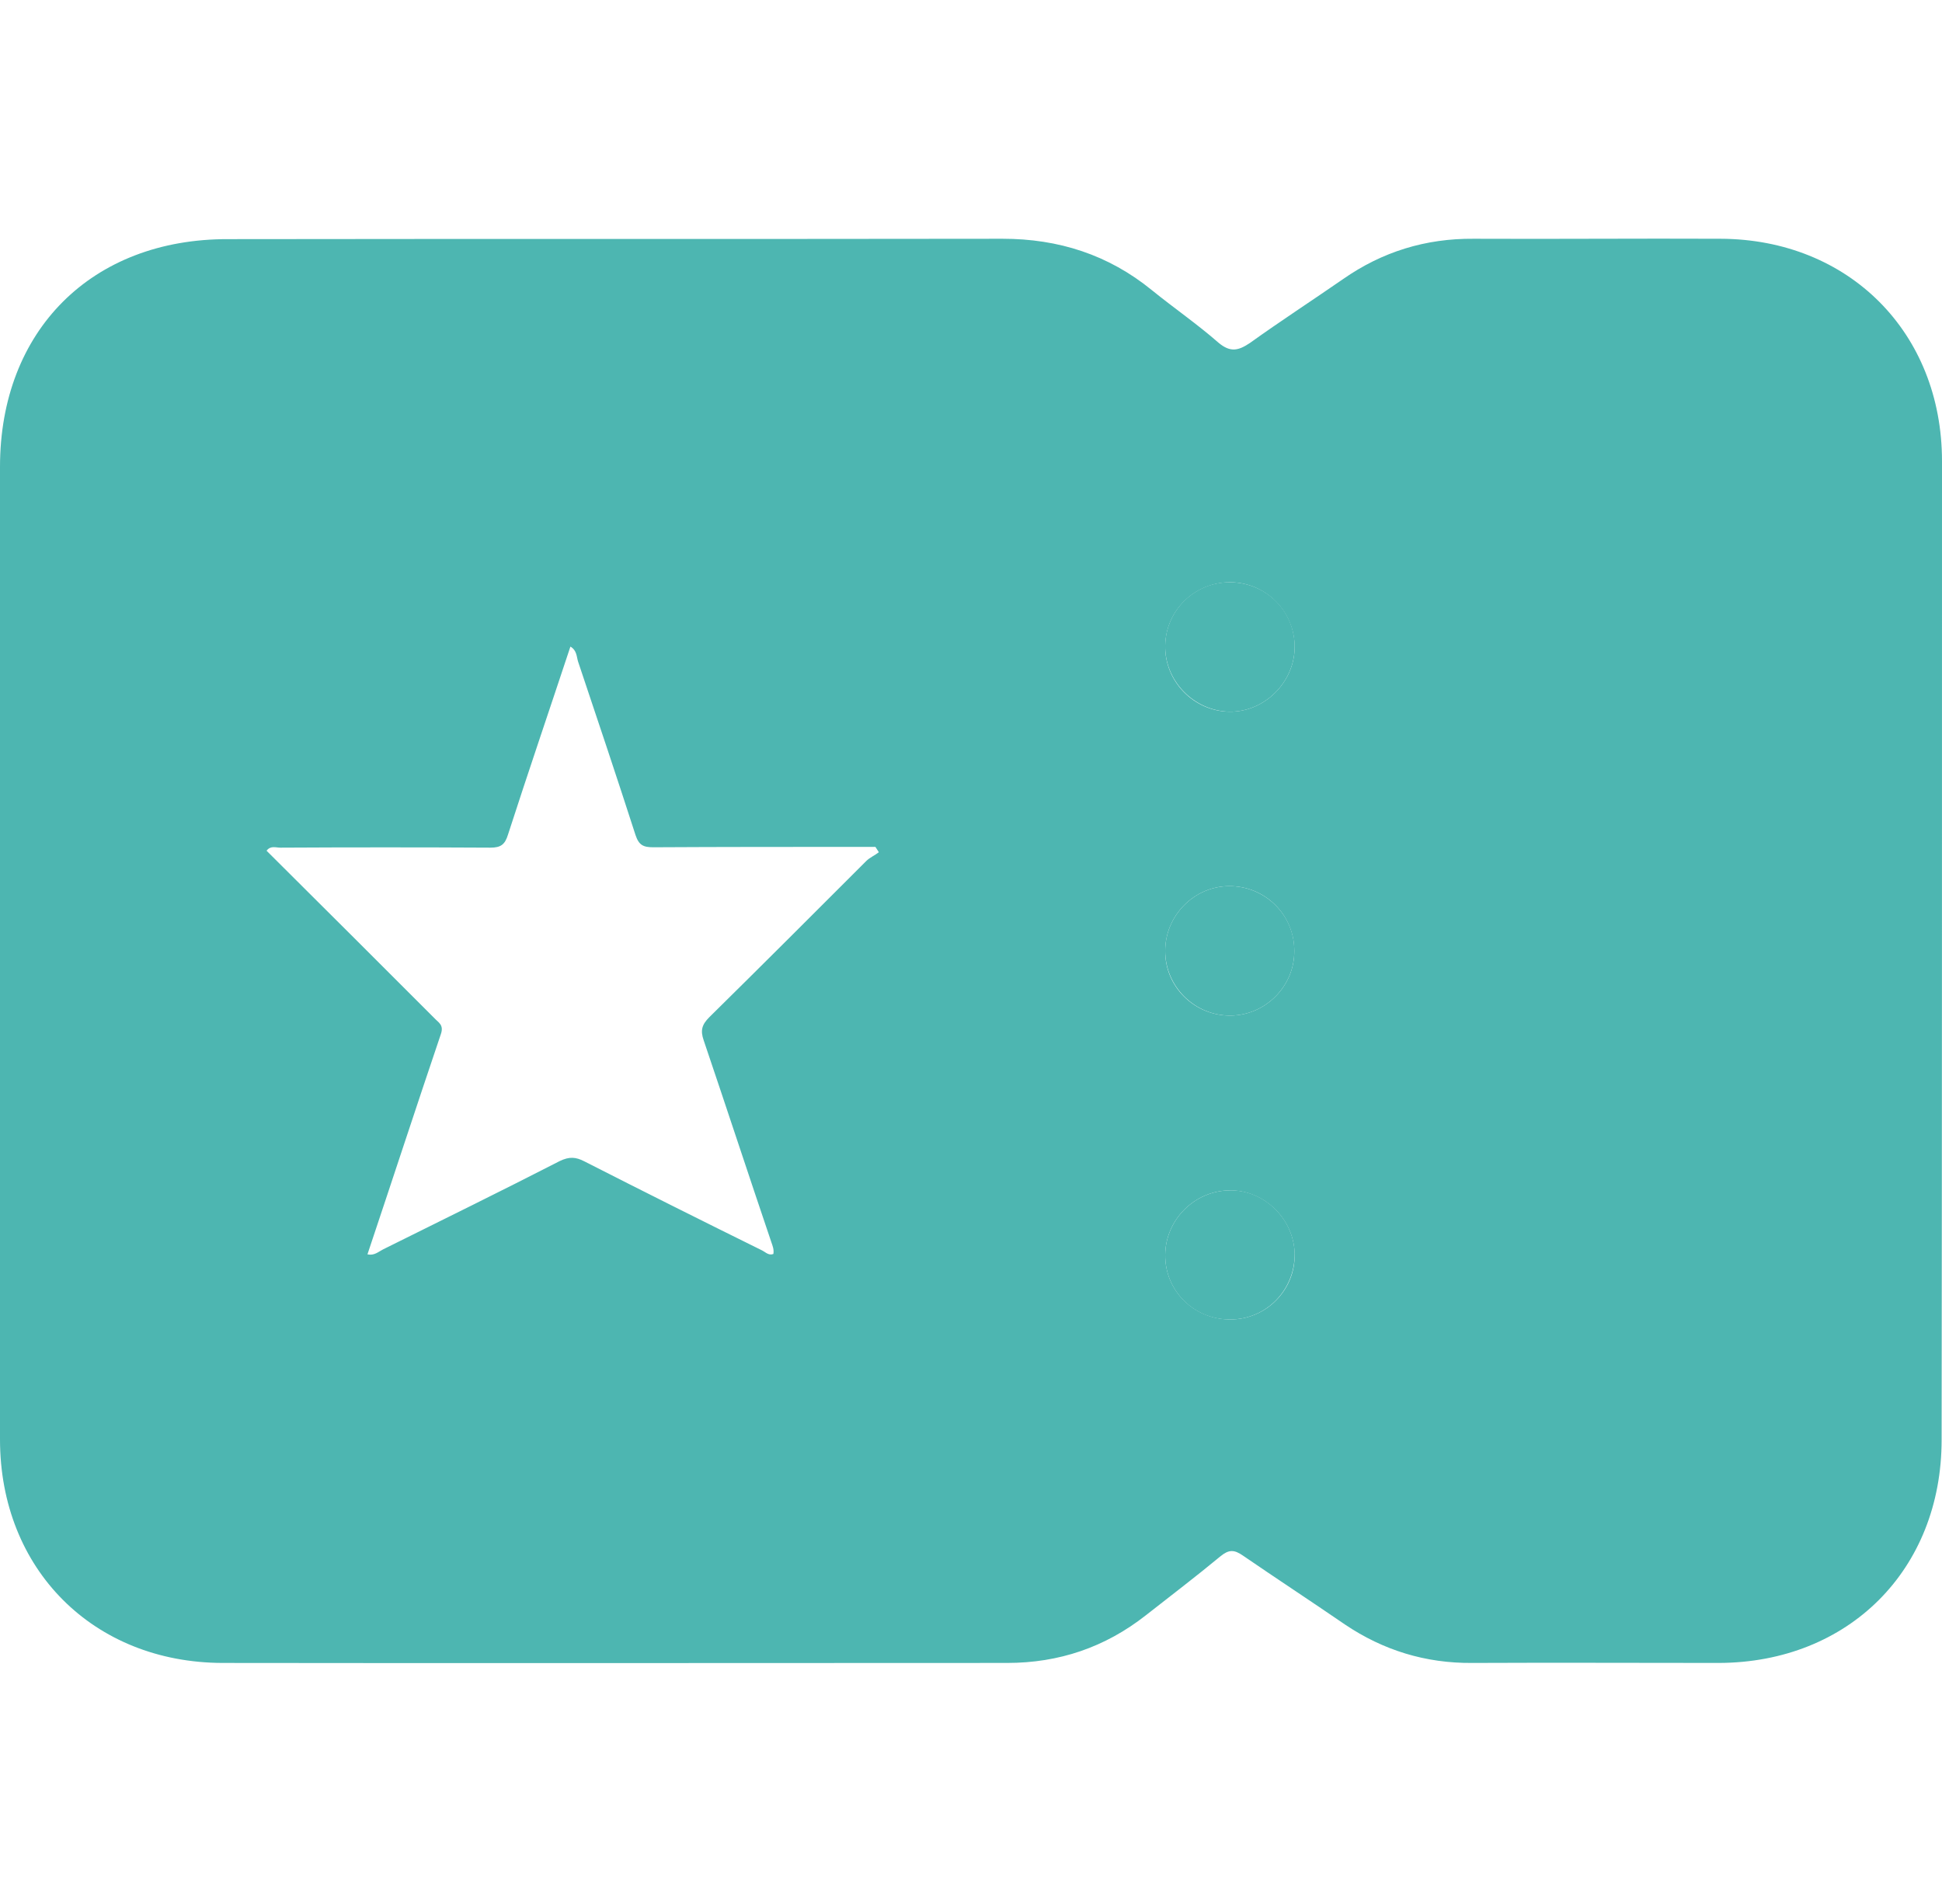
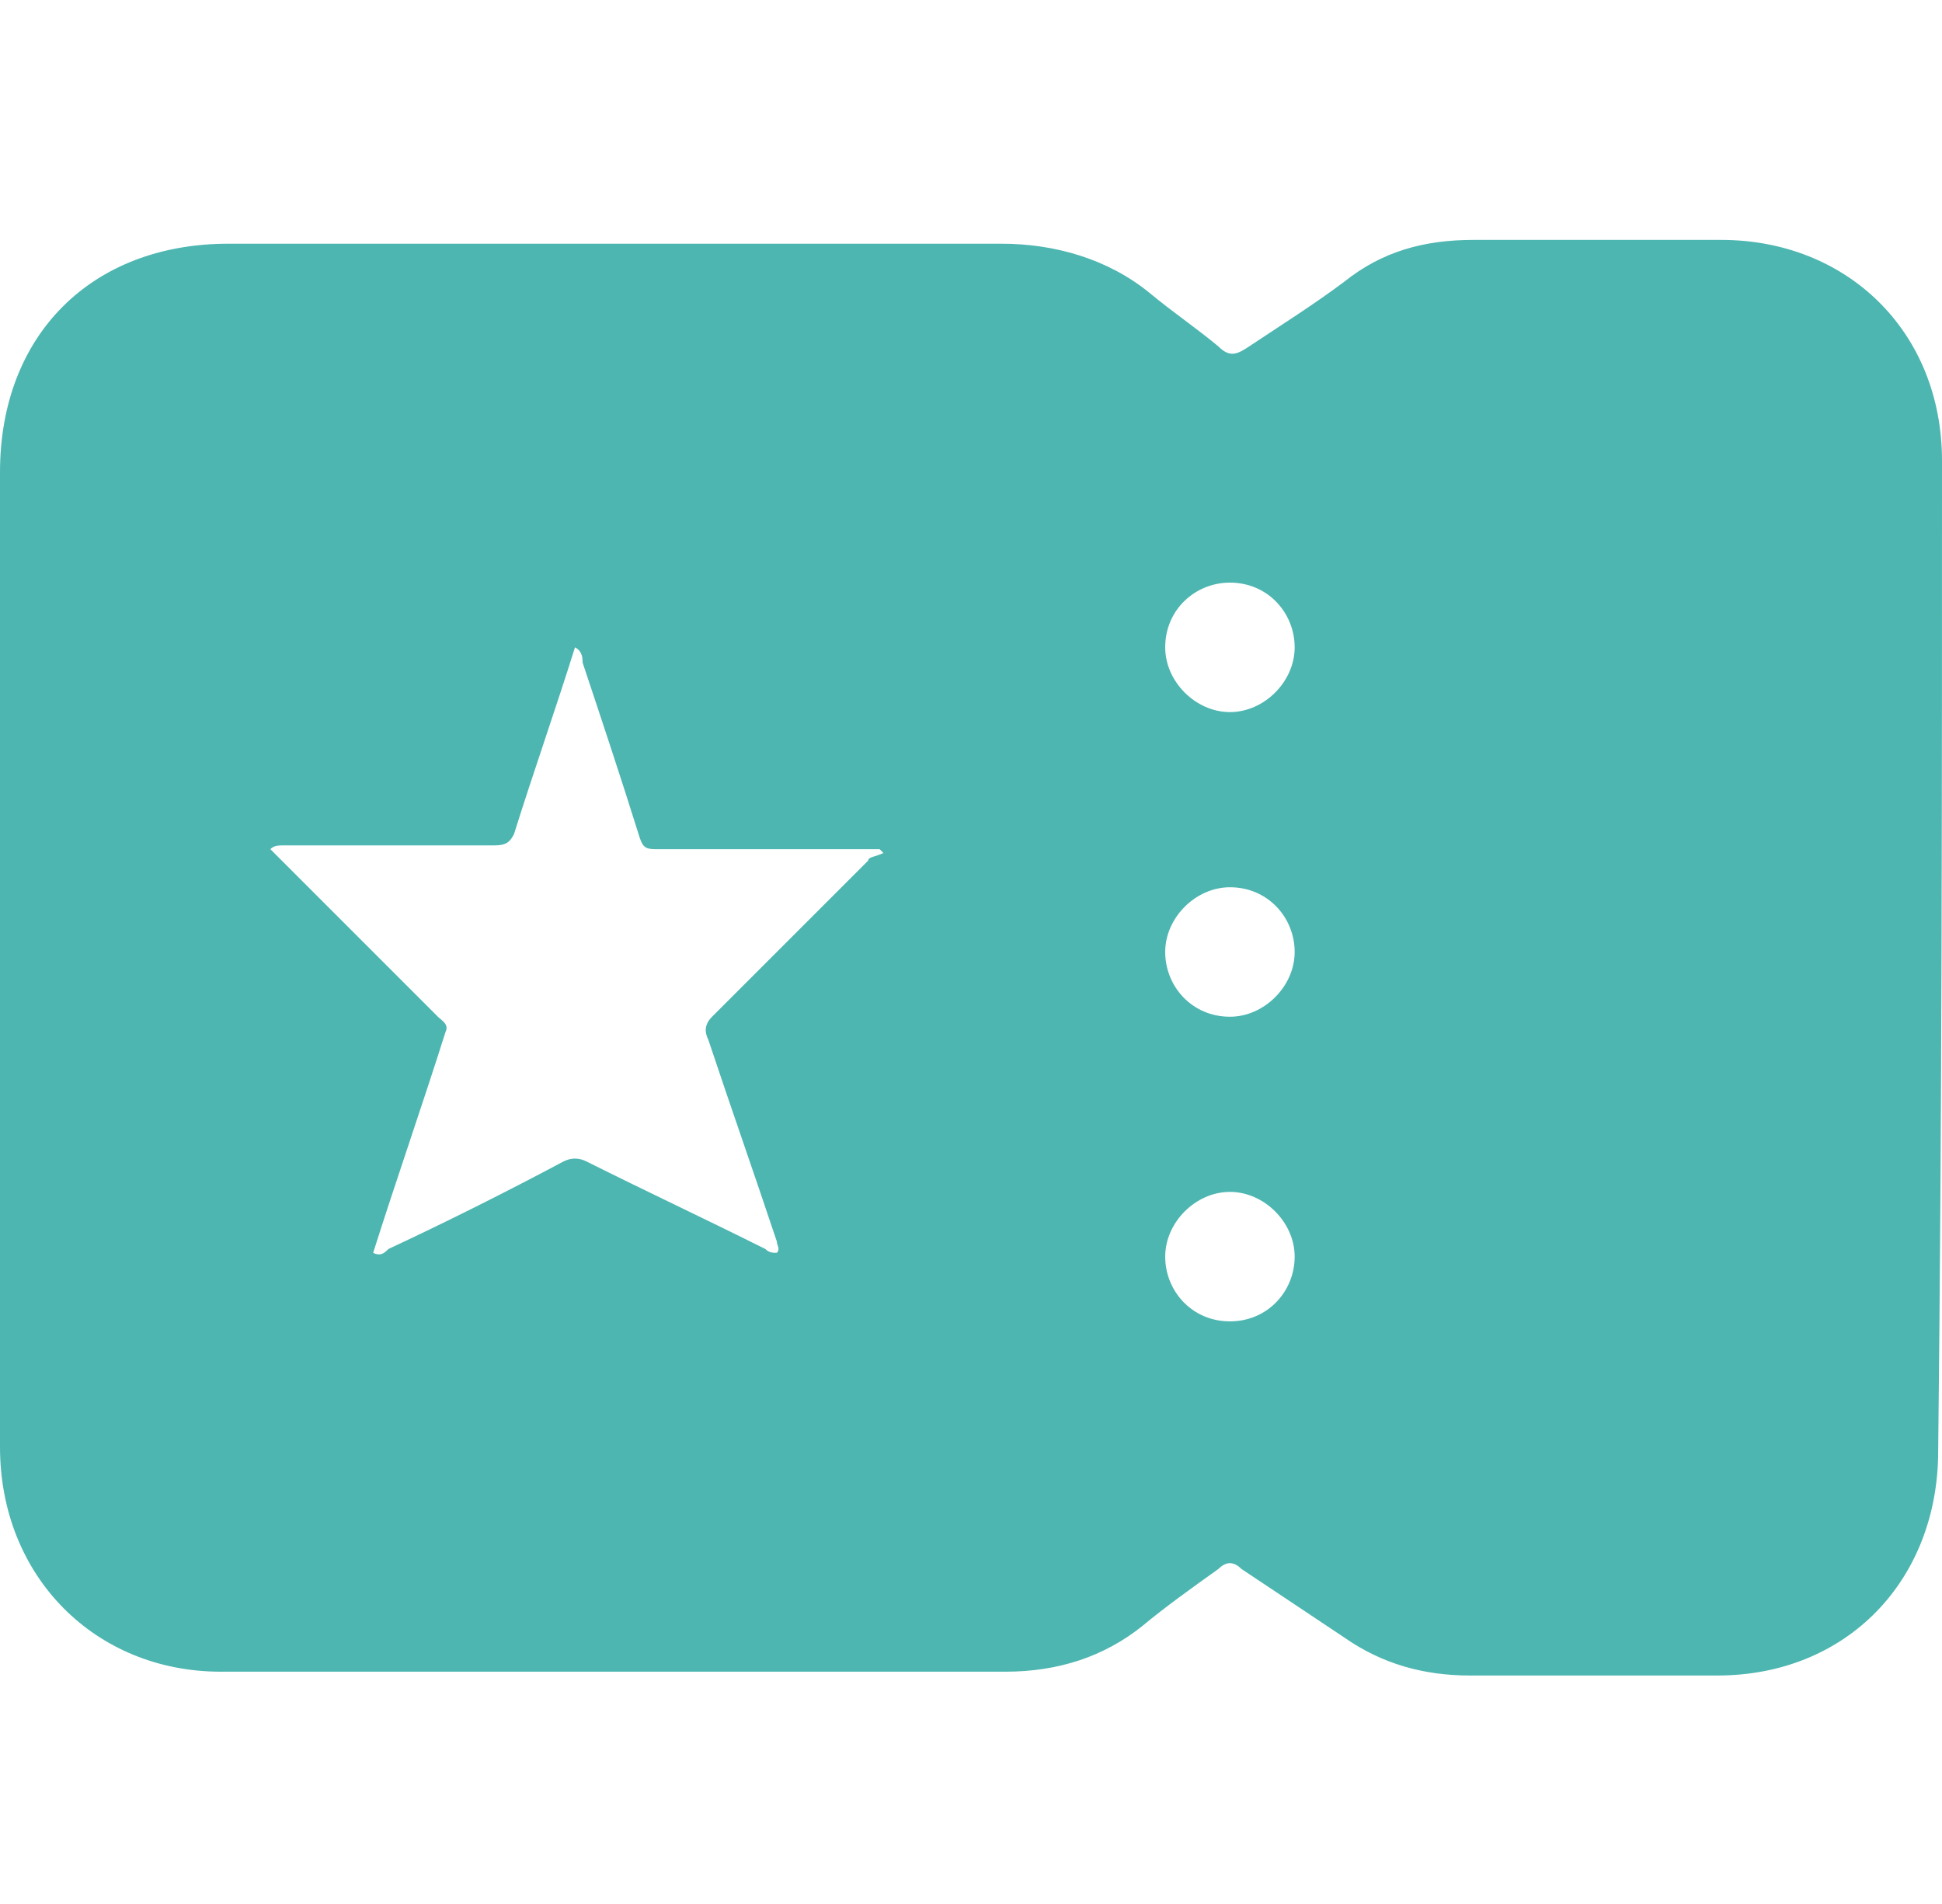
<svg xmlns="http://www.w3.org/2000/svg" version="1.1" id="Layer_1" x="0px" y="0px" viewBox="0 0 51 50" style="enable-background:new 0 0 51 50;" xml:space="preserve">
  <style type="text/css">
- 	.st0{fill:#1E9597;}
- 	.st1{fill:none;}
- 	.st2{fill:#4DB6B1;}
+ 	.st0{fill:#4DB6B1;}
</style>
  <g>
-     <path class="st2" d="M32.29,31.26c-0.92,0.01-1.68,0.77-1.69,1.69c-0.01,0.95,0.76,1.71,1.71,1.7c0.95,0,1.7-0.78,1.69-1.73   C33.98,32.01,33.2,31.24,32.29,31.26z" />
-     <path class="st2" d="M32.29,18.69c0.91,0.01,1.69-0.76,1.71-1.67c0.02-0.95-0.73-1.72-1.69-1.73c-0.93-0.01-1.69,0.73-1.71,1.65   C30.58,17.88,31.35,18.67,32.29,18.69z" />
-     <path class="st2" d="M32.27,23.27c-0.92,0.01-1.67,0.78-1.67,1.7c0,0.94,0.78,1.71,1.72,1.7c0.92-0.01,1.68-0.78,1.67-1.7   C34,24.03,33.22,23.26,32.27,23.27z" />
-     <path class="st2" d="M51,12.11c0-3.38-2.45-5.83-5.82-5.84c-2.16-0.01-4.32,0.01-6.48,0c-1.26-0.01-2.4,0.34-3.43,1.06   c-0.81,0.56-1.64,1.1-2.45,1.68C32.52,9.21,32.31,9.26,32,9c-0.56-0.49-1.17-0.91-1.75-1.38c-1.14-0.93-2.45-1.35-3.92-1.35   c-6.78,0.01-13.56,0-20.34,0.01C2.41,6.27,0,8.68,0,12.26c0,4.23,0,8.46,0,12.69c0,4.28,0,8.57,0,12.85c0,3.41,2.45,5.86,5.84,5.87   c6.87,0.01,13.74,0,20.61,0c1.36,0,2.57-0.41,3.64-1.25c0.65-0.51,1.32-1.02,1.96-1.55c0.22-0.18,0.36-0.18,0.59-0.02   c0.89,0.61,1.79,1.2,2.68,1.81c1.01,0.68,2.12,1.02,3.34,1.01c2.16-0.01,4.32,0,6.48,0c3.41-0.01,5.85-2.45,5.85-5.86   C51,29.25,51,20.68,51,12.11z M22.75,22.61c-1.37,1.37-2.74,2.74-4.12,4.1c-0.2,0.2-0.24,0.35-0.15,0.61   c0.6,1.77,1.18,3.54,1.78,5.31c0.03,0.09,0.07,0.18,0.05,0.3c-0.12,0.05-0.21-0.05-0.29-0.09c-1.56-0.77-3.12-1.55-4.67-2.34   c-0.23-0.12-0.4-0.13-0.65-0.01c-1.54,0.79-3.09,1.55-4.64,2.32c-0.12,0.06-0.23,0.17-0.41,0.13c0.65-1.94,1.28-3.87,1.93-5.79   c0.08-0.24-0.07-0.3-0.17-0.41c-1.47-1.47-2.94-2.94-4.41-4.4c0.11-0.14,0.24-0.08,0.36-0.08c1.84-0.01,3.68-0.01,5.52,0   c0.27,0,0.38-0.08,0.46-0.34c0.53-1.64,1.09-3.28,1.64-4.94c0.17,0.1,0.16,0.26,0.2,0.39c0.51,1.52,1.02,3.04,1.51,4.56   c0.09,0.27,0.21,0.32,0.47,0.32c1.81-0.01,3.62-0.01,5.43-0.01c0.13,0,0.27,0,0.4,0c0.03,0.05,0.06,0.09,0.09,0.14   C22.98,22.46,22.84,22.52,22.75,22.61z M32.31,15.29c0.95,0.01,1.7,0.78,1.69,1.73c-0.02,0.91-0.8,1.68-1.71,1.67   c-0.94-0.01-1.71-0.8-1.69-1.74C30.62,16.02,31.38,15.29,32.31,15.29z M32.31,34.65c-0.96,0-1.72-0.76-1.71-1.7   c0.01-0.92,0.77-1.68,1.69-1.69c0.91-0.01,1.69,0.75,1.71,1.67C34.02,33.87,33.26,34.65,32.31,34.65z M32.32,26.67   c-0.95,0.01-1.73-0.76-1.72-1.7c0-0.92,0.75-1.69,1.67-1.7c0.95-0.01,1.72,0.75,1.72,1.7C34,25.89,33.24,26.66,32.32,26.67z" />
+     <path class="st0" d="M51,12.1c0-3.4-2.5-5.8-5.8-5.8c-2.2,0-4.3,0-6.5,0c-1.3,0-2.4,0.3-3.4,1.1c-0.8,0.6-1.6,1.1-2.5,1.7   c-0.3,0.2-0.5,0.3-0.8,0c-0.6-0.5-1.2-0.9-1.8-1.4c-1.1-0.9-2.5-1.3-3.9-1.3c-6.8,0-13.6,0-20.3,0c-3.6,0-6,2.4-6,6   c0,4.2,0,8.5,0,12.7c0,4.3,0,8.6,0,12.9c0,3.4,2.5,5.9,5.8,5.9c6.9,0,13.7,0,20.6,0c1.4,0,2.6-0.4,3.6-1.2c0.6-0.5,1.3-1,2-1.5   c0.2-0.2,0.4-0.2,0.6,0c0.9,0.6,1.8,1.2,2.7,1.8c1,0.7,2.1,1,3.3,1c2.2,0,4.3,0,6.5,0c3.4,0,5.8-2.5,5.8-5.9   C51,29.2,51,20.7,51,12.1z M22.8,22.6c-1.4,1.4-2.7,2.7-4.1,4.1c-0.2,0.2-0.2,0.4-0.1,0.6c0.6,1.8,1.2,3.5,1.8,5.3   c0,0.1,0.1,0.2,0,0.3c-0.1,0-0.2,0-0.3-0.1c-1.6-0.8-3.1-1.5-4.7-2.3c-0.2-0.1-0.4-0.1-0.6,0c-1.5,0.8-3.1,1.6-4.6,2.3   c-0.1,0.1-0.2,0.2-0.4,0.1c0.6-1.9,1.3-3.9,1.9-5.8c0.1-0.2-0.1-0.3-0.2-0.4c-1.5-1.5-2.9-2.9-4.4-4.4c0.1-0.1,0.2-0.1,0.4-0.1   c1.8,0,3.7,0,5.5,0c0.3,0,0.4-0.1,0.5-0.3c0.5-1.6,1.1-3.3,1.6-4.9c0.2,0.1,0.2,0.3,0.2,0.4c0.5,1.5,1,3,1.5,4.6   c0.1,0.3,0.2,0.3,0.5,0.3c1.8,0,3.6,0,5.4,0c0.1,0,0.3,0,0.4,0c0,0,0.1,0.1,0.1,0.1C23,22.5,22.8,22.5,22.8,22.6z M32.3,15.3   c1,0,1.7,0.8,1.7,1.7c0,0.9-0.8,1.7-1.7,1.7c-0.9,0-1.7-0.8-1.7-1.7C30.6,16,31.4,15.3,32.3,15.3z M32.3,34.7c-1,0-1.7-0.8-1.7-1.7   c0-0.9,0.8-1.7,1.7-1.7c0.9,0,1.7,0.8,1.7,1.7C34,33.9,33.3,34.7,32.3,34.7z M32.3,26.7c-1,0-1.7-0.8-1.7-1.7   c0-0.9,0.8-1.7,1.7-1.7c1,0,1.7,0.8,1.7,1.7C34,25.9,33.2,26.7,32.3,26.7z" />
  </g>
</svg>
